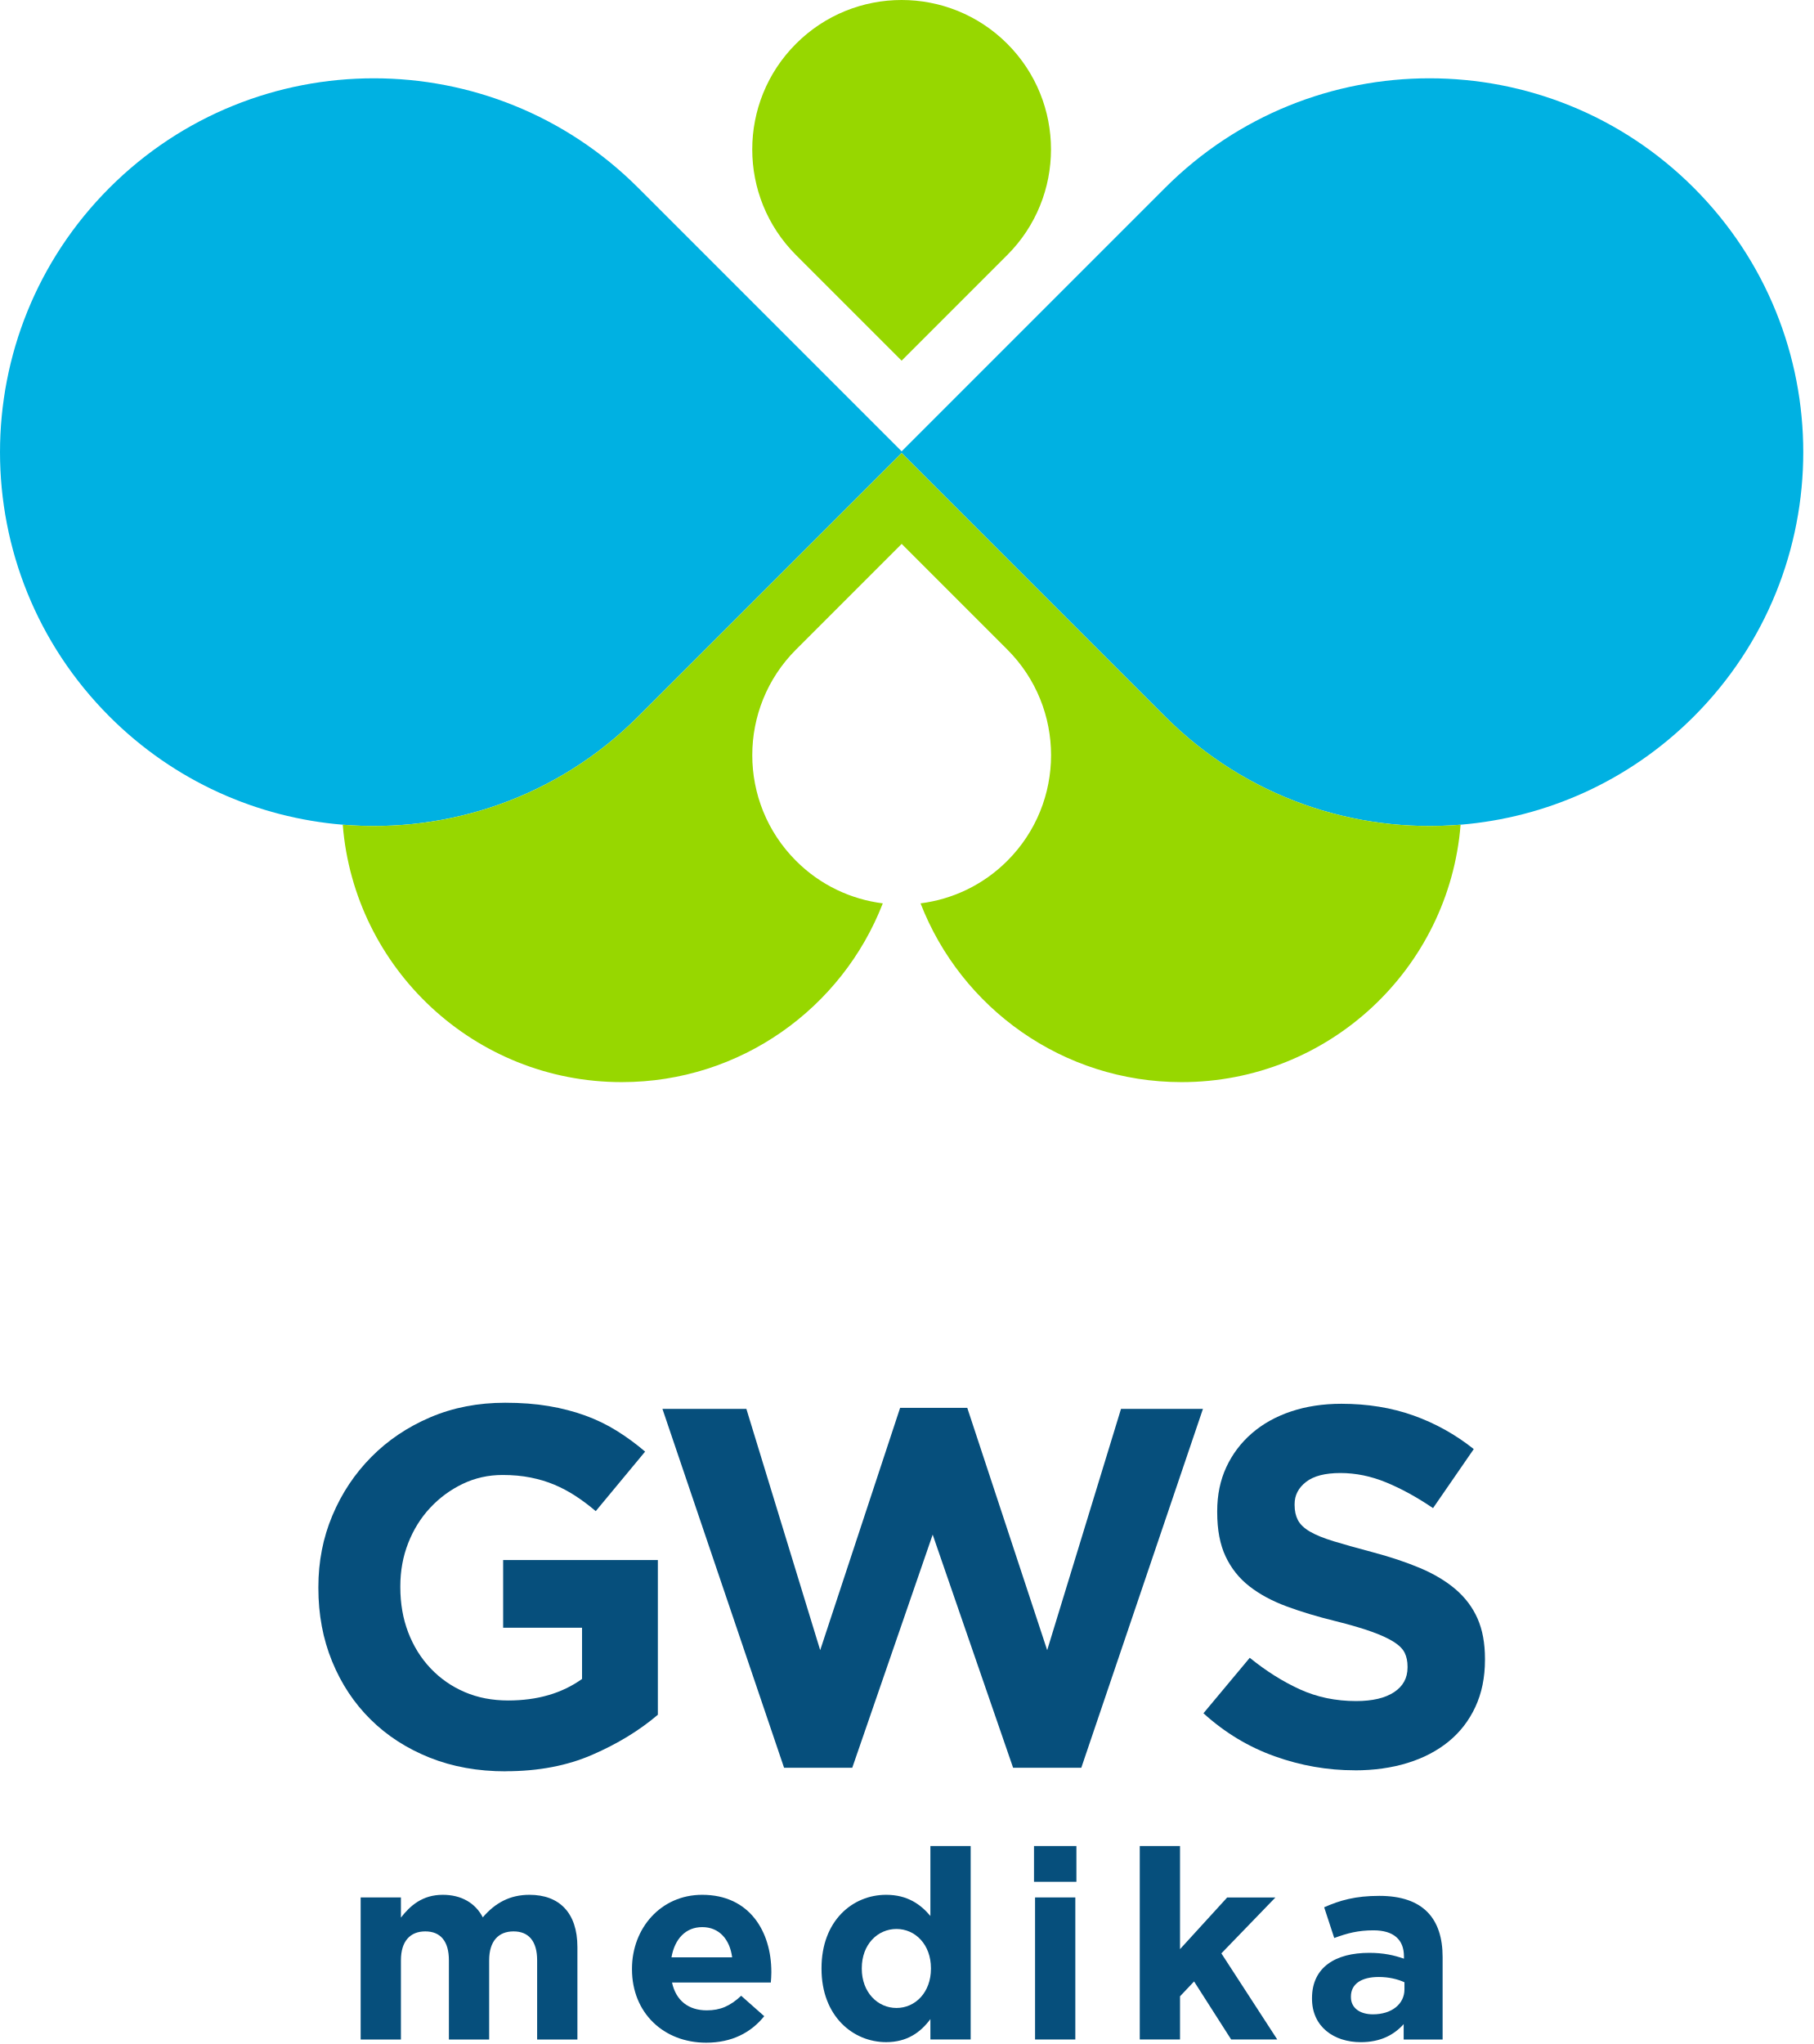
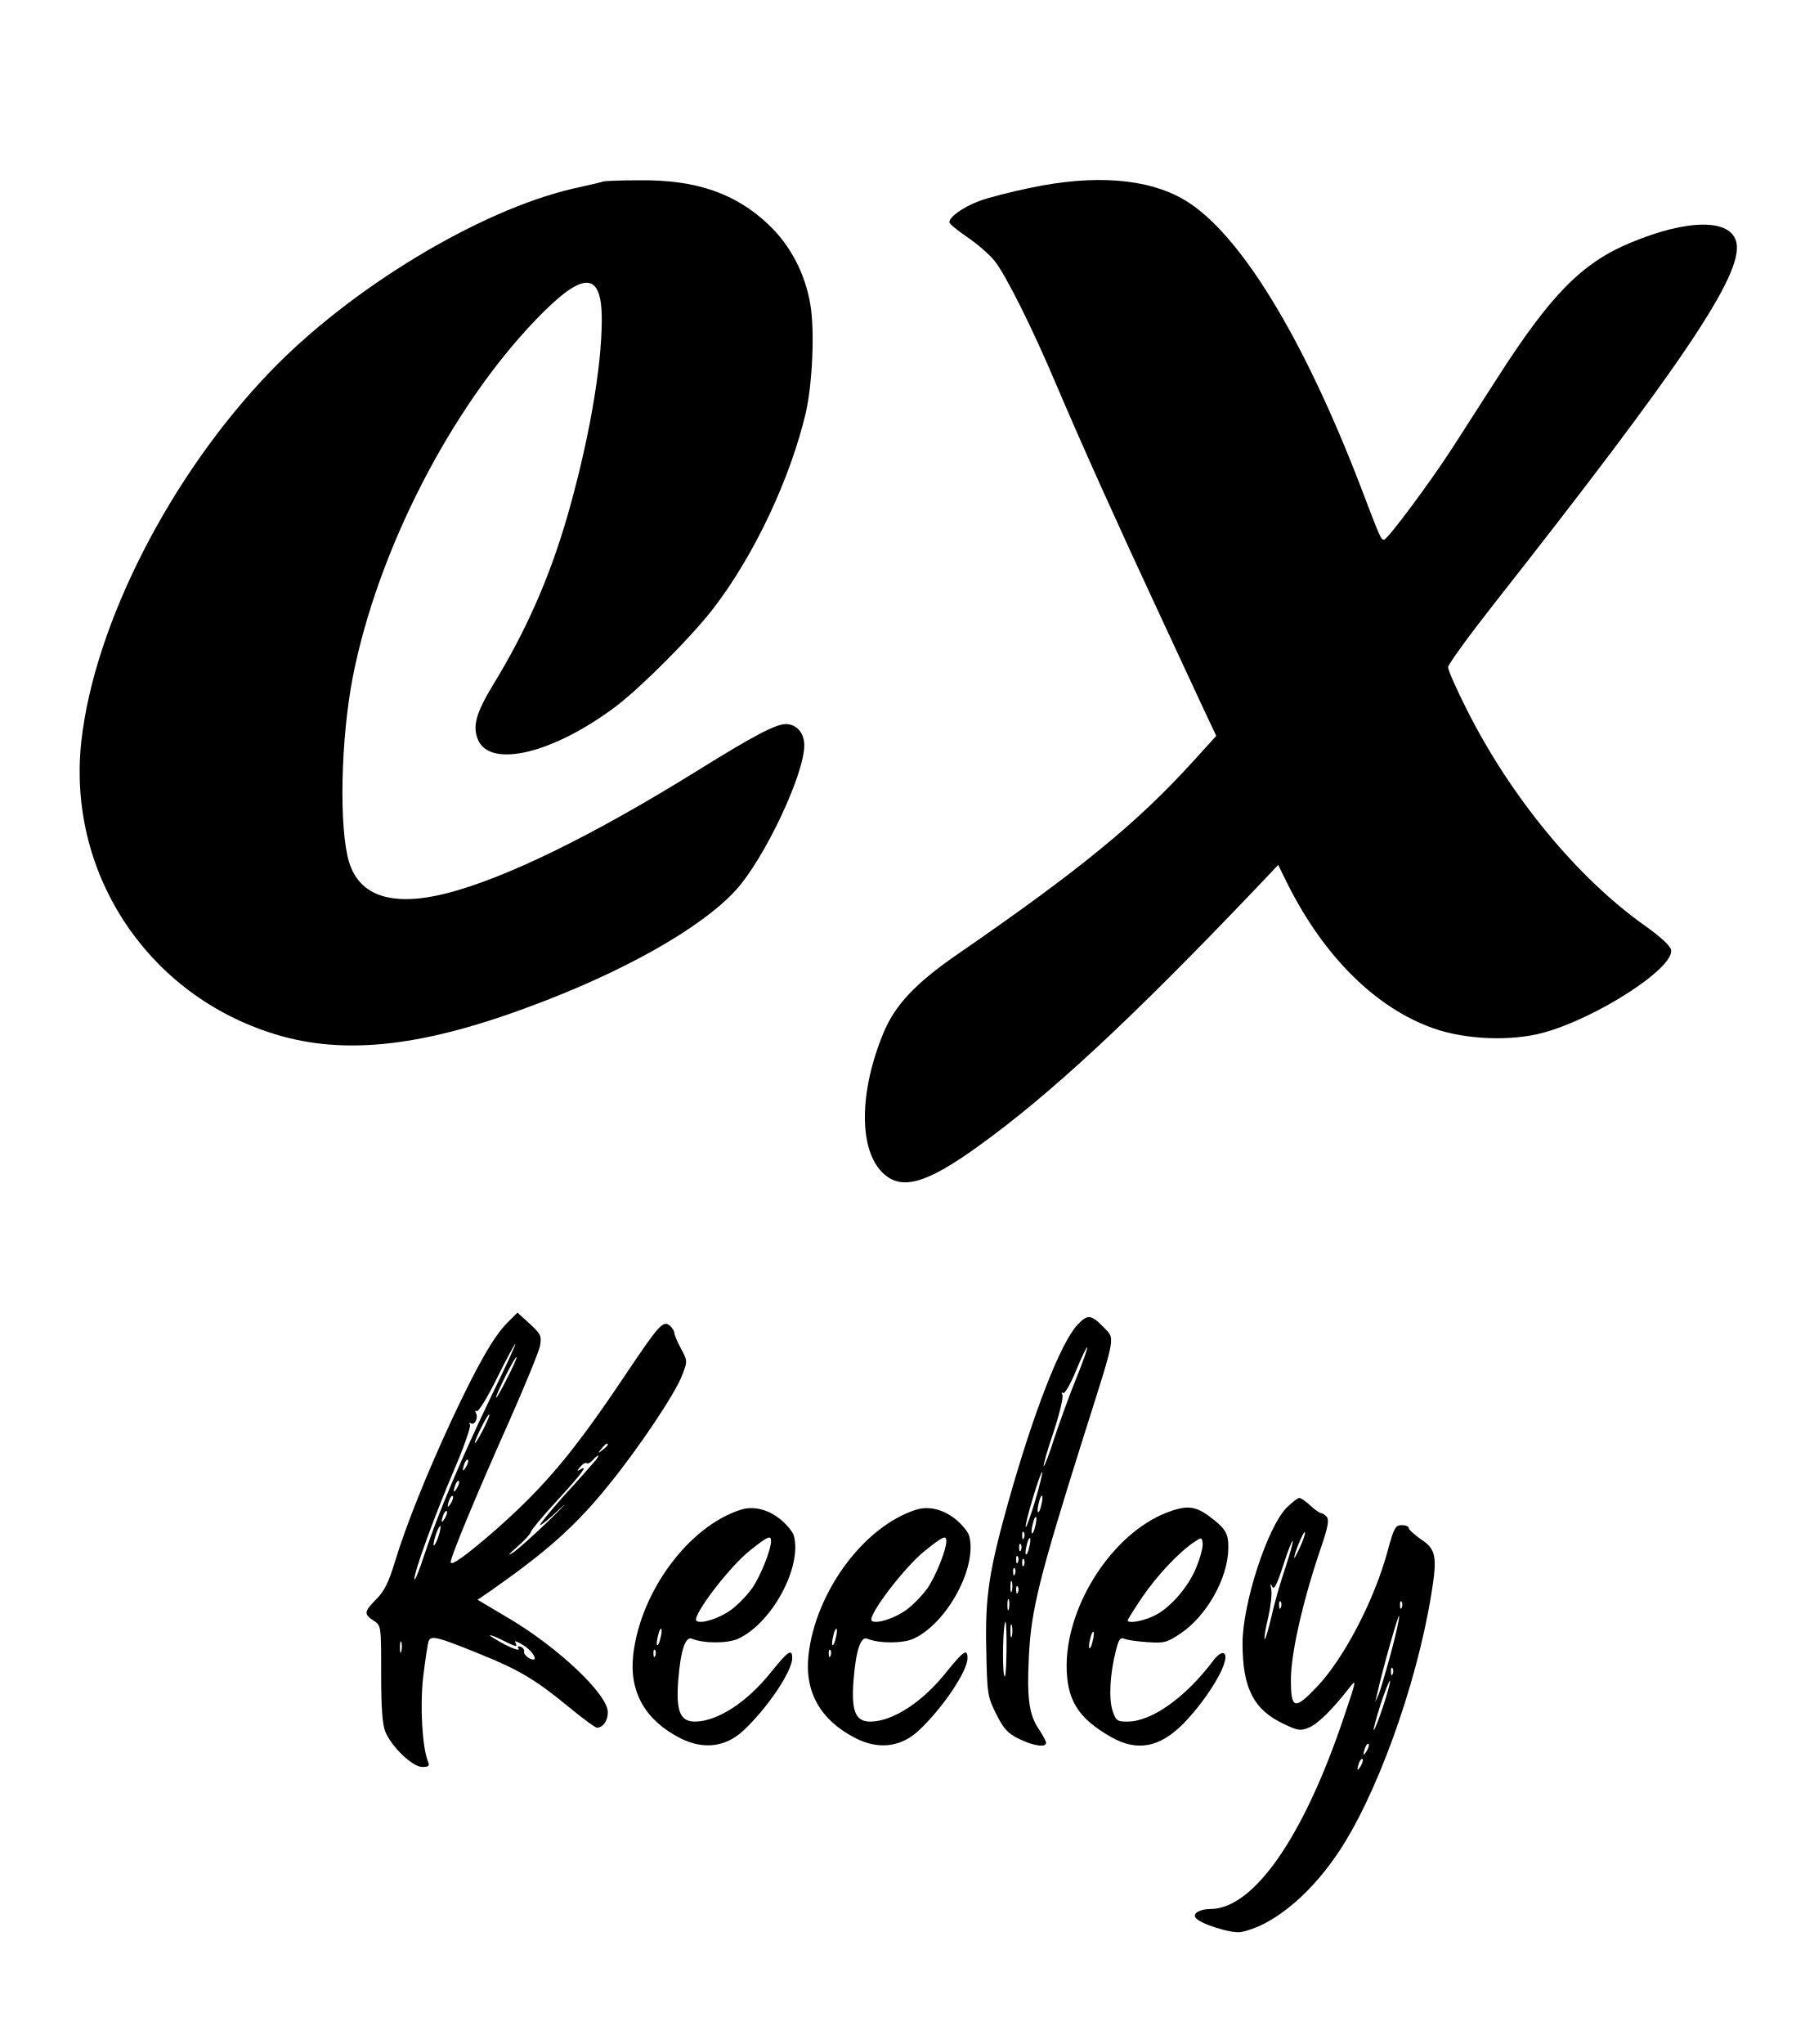
- <svg xmlns="http://www.w3.org/2000/svg" width="126" height="142" viewBox="0 0 126 142" fill="none">
-   <path d="M35.135 123.057C33.201 123.057 31.438 122.74 29.847 122.103C28.256 121.466 26.888 120.583 25.746 119.451C24.601 118.319 23.712 116.976 23.075 115.418C22.438 113.861 22.121 112.165 22.121 110.325V110.254C22.121 108.485 22.444 106.829 23.094 105.286C23.741 103.743 24.643 102.386 25.8 101.218C26.955 100.051 28.323 99.132 29.901 98.46C31.48 97.787 33.213 97.451 35.099 97.451C36.208 97.451 37.214 97.528 38.123 97.681C39.029 97.835 39.873 98.053 40.652 98.335C41.431 98.616 42.159 98.971 42.844 99.395C43.527 99.819 44.189 100.304 44.824 100.845L41.393 104.981C40.921 104.58 40.449 104.227 39.979 103.921C39.507 103.614 39.019 103.355 38.511 103.142C38.004 102.929 37.457 102.766 36.866 102.647C36.277 102.53 35.627 102.469 34.922 102.469C33.932 102.469 33.007 102.676 32.146 103.089C31.286 103.503 30.532 104.058 29.883 104.756C29.233 105.453 28.728 106.268 28.362 107.201C27.997 108.135 27.815 109.133 27.815 110.196V110.267C27.815 111.401 27.997 112.447 28.362 113.403C28.728 114.36 29.246 115.193 29.918 115.903C30.59 116.611 31.38 117.162 32.288 117.55C33.197 117.941 34.203 118.135 35.312 118.135C37.34 118.135 39.048 117.636 40.441 116.64V113.08H34.959V108.377H45.709V119.127C44.435 120.211 42.922 121.138 41.165 121.902C39.409 122.669 37.398 123.051 35.137 123.051L35.135 123.057Z" fill="#064F7C" />
-   <path d="M46.025 97.878H51.859L56.988 114.64L62.541 97.807H67.208L72.76 114.64L77.889 97.878H83.582L75.13 122.809H70.392L64.804 106.613L59.216 122.809H54.478L46.027 97.878H46.025Z" fill="#064F7C" />
-   <path d="M94.121 122.985C92.235 122.985 90.383 122.662 88.568 122.012C86.751 121.365 85.102 120.369 83.617 119.024L86.835 115.169C87.967 116.088 89.128 116.819 90.318 117.362C91.508 117.905 92.812 118.176 94.225 118.176C95.357 118.176 96.234 117.969 96.861 117.558C97.485 117.147 97.798 116.574 97.798 115.844V115.773C97.798 115.42 97.734 115.106 97.604 114.835C97.475 114.563 97.226 114.311 96.859 114.075C96.493 113.839 95.984 113.603 95.334 113.367C94.685 113.131 93.839 112.884 92.799 112.623C91.546 112.316 90.412 111.976 89.395 111.598C88.378 111.222 87.516 110.754 86.808 110.201C86.098 109.648 85.549 108.959 85.158 108.132C84.768 107.307 84.573 106.281 84.573 105.056V104.985C84.573 103.853 84.784 102.834 85.206 101.925C85.628 101.017 86.219 100.234 86.981 99.574C87.743 98.914 88.652 98.407 89.708 98.054C90.765 97.701 91.93 97.523 93.204 97.523C95.019 97.523 96.687 97.795 98.208 98.336C99.728 98.879 101.125 99.656 102.399 100.67L99.569 104.772C98.46 104.018 97.376 103.423 96.316 102.986C95.255 102.55 94.194 102.333 93.133 102.333C92.072 102.333 91.277 102.539 90.746 102.951C90.216 103.364 89.951 103.876 89.951 104.49V104.561C89.951 104.962 90.028 105.308 90.18 105.605C90.335 105.899 90.611 106.165 91.014 106.401C91.415 106.636 91.966 106.86 92.663 107.073C93.361 107.286 94.24 107.532 95.305 107.816C96.558 108.146 97.675 108.518 98.656 108.929C99.638 109.343 100.465 109.838 101.139 110.414C101.814 110.993 102.321 111.669 102.664 112.448C103.006 113.227 103.178 114.158 103.178 115.242V115.313C103.178 116.539 102.954 117.629 102.509 118.585C102.065 119.54 101.444 120.342 100.647 120.991C99.849 121.64 98.899 122.135 97.796 122.476C96.692 122.816 95.468 122.989 94.123 122.989L94.121 122.985Z" fill="#064F7C" />
-   <path d="M37.321 141.688V136.183C37.321 134.857 36.732 134.177 35.682 134.177C34.631 134.177 33.988 134.857 33.988 136.183V141.688H31.19V136.183C31.19 134.857 30.601 134.177 29.55 134.177C28.5 134.177 27.857 134.857 27.857 136.183V141.688H25.059V131.819H27.857V133.218C28.502 132.389 29.348 131.635 30.766 131.635C32.054 131.635 33.029 132.205 33.545 133.201C34.41 132.189 35.441 131.635 36.786 131.635C38.866 131.635 40.119 132.888 40.119 135.263V141.688H37.321Z" fill="#064F7C" />
-   <path d="M53.561 137.729H46.693C46.969 138.998 47.852 139.662 49.105 139.662C50.044 139.662 50.725 139.368 51.498 138.65L53.1 140.068C52.179 141.21 50.853 141.909 49.067 141.909C46.102 141.909 43.911 139.829 43.911 136.81V136.772C43.911 133.955 45.918 131.635 48.789 131.635C52.085 131.635 53.594 134.195 53.594 136.994V137.031C53.594 137.307 53.576 137.474 53.557 137.731L53.561 137.729ZM48.792 133.88C47.633 133.88 46.877 134.709 46.655 135.979H50.871C50.706 134.726 49.969 133.88 48.792 133.88Z" fill="#064F7C" />
-   <path d="M64.645 141.688V140.27C63.965 141.191 63.025 141.871 61.572 141.871C59.27 141.871 57.08 140.067 57.08 136.772V136.734C57.08 133.439 59.235 131.635 61.572 131.635C63.063 131.635 63.983 132.316 64.645 133.107V128.246H67.444V141.685H64.645V141.688ZM64.683 136.734C64.683 135.095 63.597 134.009 62.29 134.009C60.983 134.009 59.878 135.076 59.878 136.734V136.772C59.878 138.411 60.983 139.497 62.29 139.497C63.597 139.497 64.683 138.411 64.683 136.772V136.734Z" fill="#064F7C" />
-   <path d="M71.844 130.732V128.247H74.79V130.732H71.844ZM71.917 141.687V131.818H74.715V141.687H71.917Z" fill="#064F7C" />
-   <path d="M85.543 141.687L82.966 137.655L81.99 138.686V141.687H79.192V128.247H81.99V135.41L85.267 131.82H88.618L84.862 135.704L88.746 141.687H85.543Z" fill="#064F7C" />
-   <path d="M97.529 141.687V140.62C96.848 141.376 95.908 141.873 94.547 141.873C92.688 141.873 91.16 140.806 91.16 138.853V138.816C91.16 136.661 92.799 135.667 95.136 135.667C96.13 135.667 96.848 135.832 97.548 136.072V135.907C97.548 134.748 96.829 134.103 95.43 134.103C94.363 134.103 93.607 134.305 92.705 134.637L92.005 132.501C93.091 132.023 94.161 131.709 95.835 131.709C98.892 131.709 100.235 133.292 100.235 135.963V141.689H97.529V141.687ZM97.583 137.711C97.105 137.49 96.478 137.344 95.798 137.344C94.601 137.344 93.864 137.822 93.864 138.705V138.743C93.864 139.497 94.49 139.939 95.393 139.939C96.7 139.939 97.583 139.221 97.583 138.208V137.711Z" fill="#064F7C" />
-   <path d="M117.687 13.047C107.544 2.904 91.099 2.904 80.955 13.047L62.647 31.354L44.34 13.047C34.197 2.904 17.752 2.904 7.607 13.047C-2.535 23.189 -2.535 39.636 7.607 49.779C12.128 54.3 17.904 56.806 23.814 57.294C31.161 57.904 38.718 55.4 44.34 49.779L62.647 31.471L80.955 49.779C86.576 55.4 94.133 57.904 101.48 57.294C107.39 56.804 113.164 54.3 117.687 49.779C127.829 39.636 127.829 23.189 117.687 13.047Z" fill="#00B1E2" />
-   <path d="M62.647 25.058L55.307 17.718C51.254 13.665 51.254 7.093 55.307 3.04C59.36 -1.013 65.932 -1.013 69.985 3.04C74.038 7.093 74.038 13.665 69.985 17.718L62.645 25.058H62.647Z" fill="#97D700" />
-   <path d="M80.955 49.78L62.647 31.472L44.34 49.78C38.718 55.401 31.161 57.905 23.814 57.295C24.612 67.304 32.986 75.177 43.199 75.177C51.462 75.177 58.519 70.025 61.338 62.758C59.133 62.478 57 61.497 55.309 59.803C51.256 55.75 51.256 49.178 55.309 45.125L62.649 37.785L69.989 45.125C74.043 49.178 74.043 55.75 69.989 59.803C68.296 61.497 66.164 62.478 63.961 62.758C66.78 70.025 73.836 75.177 82.099 75.177C92.312 75.177 100.686 67.304 101.484 57.295C94.138 57.905 86.58 55.401 80.959 49.78H80.955Z" fill="#97D700" />
+ <svg xmlns="http://www.w3.org/2000/svg" version="1.0" width="126pt" height="142pt" viewBox="0 0 1080 1080" preserveAspectRatio="xMidYMid meet">
+   <g transform="translate(-430, 1520) scale(0.18,-0.18)" fill="#000000" stroke="none">
+     <path d="M4385 8225 c-5 -2 -51 -13 -102 -24 -311 -73 -736 -330 -1001 -606 -330 -343 -581 -835 -624 -1222 -47 -427 208 -825 619 -962 232 -78 491 -54 858 82 313 115 572 261 687 386 95 103 228 384 228 481 0 41 -26 70 -61 70 -34 0 -109 -40 -291 -153 -346 -215 -636 -357 -832 -407 -178 -45 -287 -10 -322 103 -34 112 -28 405 12 612 82 418 324 890 607 1184 156 162 217 161 217 -1 0 -159 -44 -408 -115 -654 -58 -199 -135 -375 -244 -553 -57 -94 -69 -137 -51 -182 40 -97 250 -46 456 109 87 66 254 234 325 327 134 175 253 428 304 645 22 97 30 272 15 358 -17 102 -66 196 -138 264 -108 103 -239 149 -426 147 -61 0 -115 -2 -121 -4z" />
+     <path d="M5798 8204 c-64 -13 -141 -33 -170 -44 -53 -20 -98 -52 -98 -70 0 -5 27 -27 59 -49 33 -22 73 -57 90 -78 36 -44 125 -221 206 -413 81 -191 205 -466 335 -745 61 -132 130 -279 152 -327 l41 -87 -79 -87 c-181 -199 -370 -355 -775 -634 -142 -98 -209 -169 -248 -264 -80 -194 -81 -385 -1 -461 61 -59 143 -36 315 88 238 171 505 419 917 851 l76 80 32 -65 c121 -240 292 -409 483 -476 106 -37 255 -43 362 -14 176 48 432 213 423 273 -2 14 -32 42 -88 82 -223 158 -445 428 -589 716 -34 67 -61 129 -61 138 0 9 66 100 146 202 631 802 831 1099 808 1203 -17 79 -159 79 -349 0 -162 -67 -265 -172 -442 -448 -53 -82 -121 -188 -151 -235 -70 -108 -212 -300 -224 -300 -10 0 -12 4 -77 175 -191 498 -404 845 -585 950 -120 70 -295 84 -508 39z" />
+     <path d="M4067 4449 c-45 -45 -100 -142 -185 -324 -82 -177 -150 -346 -187 -468 -20 -66 -35 -96 -61 -122 -41 -41 -42 -49 -9 -71 25 -16 25 -17 25 -175 0 -115 4 -169 14 -193 21 -50 90 -116 122 -116 21 0 25 3 19 18 -19 47 -27 181 -16 280 7 57 15 110 18 118 7 20 29 15 166 -41 133 -53 190 -88 297 -176 46 -38 88 -69 94 -69 20 0 36 23 36 51 0 59 -164 214 -328 311 l-103 61 48 33 c185 130 278 213 386 347 100 123 219 301 242 361 19 48 19 49 -3 90 -12 22 -22 46 -22 52 0 6 -7 17 -15 24 -22 18 -35 4 -145 -160 -172 -257 -265 -368 -427 -512 -101 -88 -153 -126 -153 -110 0 17 87 227 192 462 55 124 102 239 104 255 5 33 3 37 -43 79 l-32 29 -34 -34z m-52 -241 c-101 -210 -177 -390 -221 -523 -18 -55 -33 -93 -34 -83 0 26 66 207 131 360 33 76 56 144 53 150 -4 6 -3 8 3 5 13 -8 26 20 16 35 -3 6 -2 8 3 5 6 -3 36 46 67 109 31 63 59 114 61 114 3 0 -33 -78 -79 -172z m51 56 c-19 -38 -35 -66 -36 -62 0 11 63 138 68 134 2 -2 -13 -35 -32 -72z m-80 -171 c-14 -26 -25 -45 -26 -41 0 12 43 98 48 94 2 -2 -8 -26 -22 -53z m414 -47 c0 -2 -8 -10 -17 -17 -16 -13 -17 -12 -4 4 13 16 21 21 21 13z m-46 -58 c-11 -13 -57 -65 -103 -115 -45 -51 -79 -93 -75 -93 5 0 34 24 64 53 31 28 16 12 -33 -36 -50 -48 -104 -97 -121 -108 -20 -13 -15 -6 14 19 25 22 45 44 45 49 0 5 38 51 85 102 83 90 107 123 79 105 -12 -7 -12 -5 0 9 7 9 17 15 21 12 4 -3 13 2 20 10 7 8 15 15 18 15 3 0 -3 -10 -14 -22z m-423 -15 c-12 -20 -14 -14 -5 12 4 9 9 14 11 11 3 -2 0 -13 -6 -23z m-30 -70 c-12 -20 -14 -14 -5 12 4 9 9 14 11 11 3 -2 0 -13 -6 -23z m-20 -50 c-12 -20 -14 -14 -5 12 4 9 9 14 11 11 3 -2 0 -13 -6 -23z m-20 -50 c-12 -20 -14 -14 -5 12 4 9 9 14 11 11 3 -2 0 -13 -6 -23z m-22 -62 c-6 -18 -13 -30 -15 -28 -2 2 1 18 7 36 6 18 13 30 15 28 2 -2 -1 -18 -7 -36z m256 -361 c3 0 3 6 -1 12 -5 7 7 3 26 -9 37 -23 54 -61 19 -43 -10 6 -18 16 -16 22 1 6 -4 13 -12 16 -9 3 -11 0 -6 -7 4 -7 -16 -1 -44 13 -28 15 -51 29 -51 31 0 3 18 -4 40 -15 21 -11 42 -20 45 -20z m-378 -17 c-3 -10 -5 -4 -5 12 0 17 2 24 5 18 2 -7 2 -21 0 -30z" />
+     <path d="M5954 4443 c-56 -60 -145 -289 -228 -583 -65 -232 -78 -317 -74 -490 3 -149 4 -157 33 -215 24 -48 38 -64 75 -82 47 -23 90 -30 90 -13 0 5 -11 25 -24 45 -32 47 -40 102 -33 239 7 155 35 265 182 732 109 344 104 318 64 360 -40 41 -52 42 -85 7z m-4 -177 c-22 -54 -54 -142 -72 -196 -17 -55 -34 -97 -36 -95 -2 2 12 53 33 114 20 61 33 116 29 122 -4 7 -3 9 3 6 5 -3 24 30 42 74 18 44 35 79 37 77 2 -2 -14 -48 -36 -102z m-136 -405 c-15 -50 -29 -89 -31 -87 -3 2 8 45 23 95 15 50 29 89 31 87 2 -2 -8 -45 -23 -95z m20 -15 c-3 -15 -8 -25 -11 -23 -2 3 -1 17 3 31 3 15 8 25 11 23 2 -3 1 -17 -3 -31z m-20 -70 c-3 -15 -8 -25 -11 -23 -2 3 -1 17 3 31 3 15 8 25 11 23 2 -3 1 -17 -3 -31z m-37 -38 c-3 -8 -6 -5 -6 6 -1 11 2 17 5 13 3 -3 4 -12 1 -19z m17 -32 c-3 -15 -8 -25 -11 -23 -2 3 -1 17 3 31 3 15 8 25 11 23 2 -3 1 -17 -3 -31z m-27 -8 c-3 -8 -6 -5 -6 6 -1 11 2 17 5 13 3 -3 4 -12 1 -19z m-10 -40 c-3 -8 -6 -5 -6 6 -1 11 2 17 5 13 3 -3 4 -12 1 -19z m20 -10 c-3 -8 -6 -5 -6 6 -1 11 2 17 5 13 3 -3 4 -12 1 -19z m-30 -30 c-3 -8 -6 -5 -6 6 -1 11 2 17 5 13 3 -3 4 -12 1 -19z m-10 -55 c-3 -10 -5 -4 -5 12 0 17 2 24 5 18 2 -7 2 -21 0 -30z m20 -5 c-3 -8 -6 -5 -6 6 -1 11 2 17 5 13 3 -3 4 -12 1 -19z m-30 -55 c-3 -10 -5 -4 -5 12 0 17 2 24 5 18 2 -7 2 -21 0 -30z m-8 -145 c-1 -64 -4 -92 -8 -73 -7 29 -3 175 5 175 2 0 4 -46 3 -102z m18 55 c-3 -10 -5 -2 -5 17 0 19 2 27 5 18 2 -10 2 -26 0 -35z" />
+     <path d="M6646 3838 c-64 -65 -146 -318 -146 -449 0 -149 37 -221 139 -268 44 -21 54 -22 80 -11 30 12 77 59 133 130 26 34 26 30 -17 -96 -133 -396 -298 -633 -441 -634 -35 0 -59 -14 -50 -28 12 -20 119 -54 151 -48 100 19 222 117 315 253 130 187 266 562 315 867 20 123 15 147 -36 180 -21 15 -39 31 -39 36 0 6 -11 10 -23 10 -21 0 -26 -9 -46 -82 -43 -162 -144 -357 -234 -452 -75 -79 -87 -76 -87 24 0 85 40 262 99 434 23 67 28 92 20 103 -6 7 -15 13 -20 13 -4 0 -20 11 -35 25 -15 14 -31 25 -36 25 -6 0 -24 -15 -42 -32z m45 -129 c-11 -24 -20 -41 -20 -37 -1 12 31 89 35 85 3 -2 -4 -24 -15 -48z m-50 -72 c-16 -47 -37 -120 -46 -162 -10 -42 -19 -74 -22 -72 -2 3 3 35 12 72 8 36 13 78 10 93 -4 19 -3 21 3 9 6 -13 15 4 36 68 15 48 30 85 32 83 2 -3 -9 -43 -25 -91z m-14 -129 c-3 -8 -6 -5 -6 6 -1 11 2 17 5 13 3 -3 4 -12 1 -19z m400 0 c-3 -8 -6 -5 -6 6 -1 11 2 17 5 13 3 -3 4 -12 1 -19z m-36 -151 c-17 -62 -35 -124 -41 -138 l-11 -24 6 25 c18 82 71 268 73 260 2 -5 -10 -60 -27 -123z m6 -69 c-3 -8 -6 -5 -6 6 -1 11 2 17 5 13 3 -3 4 -12 1 -19z m-32 -108 c-15 -45 -29 -80 -31 -78 -2 2 9 41 23 86 15 45 29 80 31 77 2 -2 -8 -40 -23 -85z m-54 -147 c-12 -20 -14 -14 -5 12 4 9 9 14 11 11 3 -2 0 -13 -6 -23z m-20 -50 c-12 -20 -14 -14 -5 12 4 9 9 14 11 11 3 -2 0 -13 -6 -23z" />
+     <path d="M4840 3831 c-173 -55 -332 -271 -356 -480 -14 -123 40 -217 156 -276 75 -38 148 -30 207 24 79 73 163 197 163 241 0 33 -13 24 -69 -45 -80 -101 -178 -164 -252 -165 -50 0 -64 34 -56 138 8 99 24 146 46 136 39 -16 119 -16 154 1 110 52 209 235 183 338 -3 14 -24 39 -46 57 -42 33 -89 44 -130 31z m100 -104 c0 -28 -34 -114 -62 -155 -17 -24 -48 -56 -70 -72 -39 -29 -103 -49 -115 -36 -15 15 108 177 177 232 59 47 70 52 70 31z m-366 -321 c-3 -15 -8 -25 -11 -23 -2 3 -1 17 3 31 3 15 8 25 11 23 2 -3 1 -17 -3 -31z m-17 -58 c-3 -8 -6 -5 -6 6 -1 11 2 17 5 13 3 -3 4 -12 1 -19z" />
+     <path d="M5420 3831 c-173 -55 -332 -271 -356 -480 -14 -123 40 -217 156 -276 75 -38 148 -30 207 24 79 73 163 197 163 241 0 33 -13 24 -69 -45 -80 -101 -178 -164 -252 -165 -50 0 -64 34 -56 138 8 99 24 146 46 136 39 -16 119 -16 154 1 110 52 209 235 183 338 -3 14 -24 39 -46 57 -42 33 -89 44 -130 31z m100 -104 c0 -28 -34 -114 -62 -155 -17 -24 -48 -56 -70 -72 -39 -29 -103 -49 -115 -36 -15 15 108 177 177 232 59 47 70 52 70 31z m-366 -321 c-3 -15 -8 -25 -11 -23 -2 3 -1 17 3 31 3 15 8 25 11 23 2 -3 1 -17 -3 -31z m-17 -58 c-3 -8 -6 -5 -6 6 -1 11 2 17 5 13 3 -3 4 -12 1 -19z" />
+     <path d="M6248 3821 c-176 -69 -327 -299 -330 -501 -1 -116 36 -178 147 -241 86 -49 161 -35 240 45 87 90 159 216 133 232 -7 4 -23 -7 -37 -27 -91 -120 -202 -199 -282 -199 -34 0 -38 3 -49 36 -13 39 -9 121 11 199 9 37 15 45 28 39 9 -4 43 -9 76 -11 55 -4 64 -2 109 28 87 58 157 182 159 281 1 52 -9 67 -67 110 -45 32 -73 34 -138 9z m102 -173 c-25 -69 -91 -145 -145 -169 -38 -18 -85 -25 -85 -14 0 3 22 38 49 78 48 70 120 147 171 181 24 16 25 16 28 -2 2 -10 -6 -44 -18 -74z m-346 -252 c-3 -15 -8 -25 -11 -23 -2 3 -1 17 3 31 3 15 8 25 11 23 2 -3 1 -17 -3 -31z" />
+   </g>
</svg>
